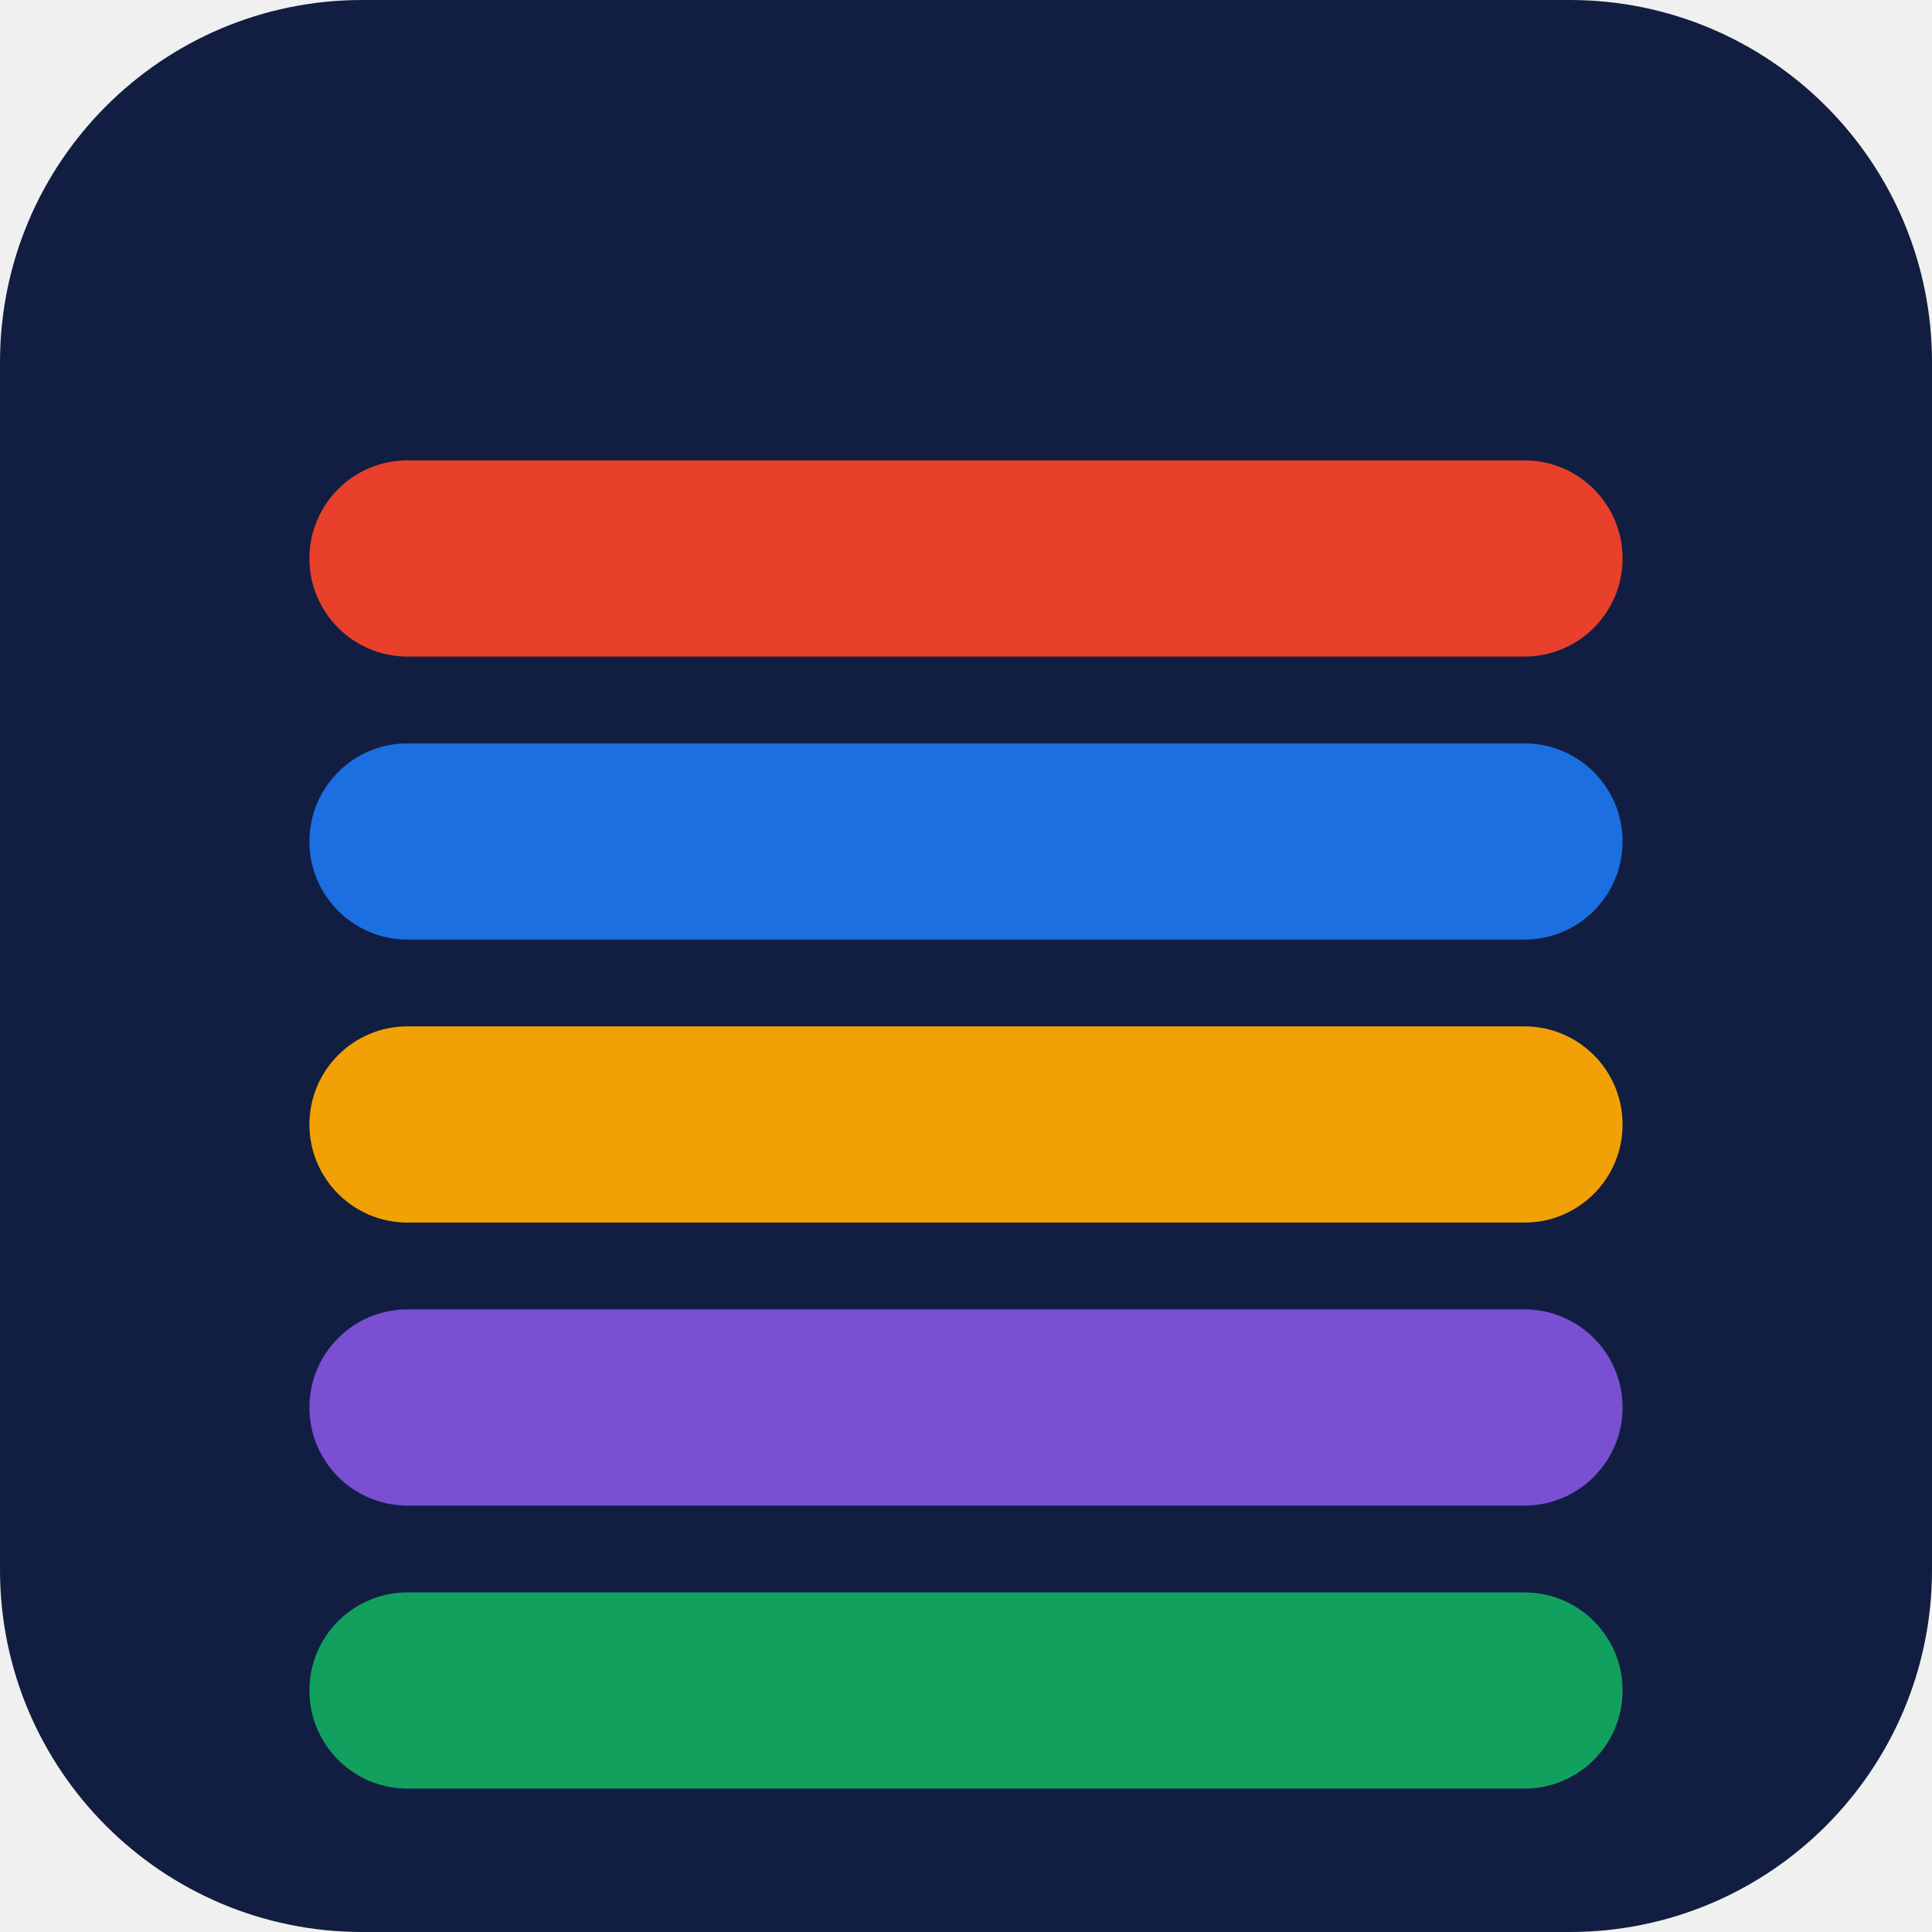
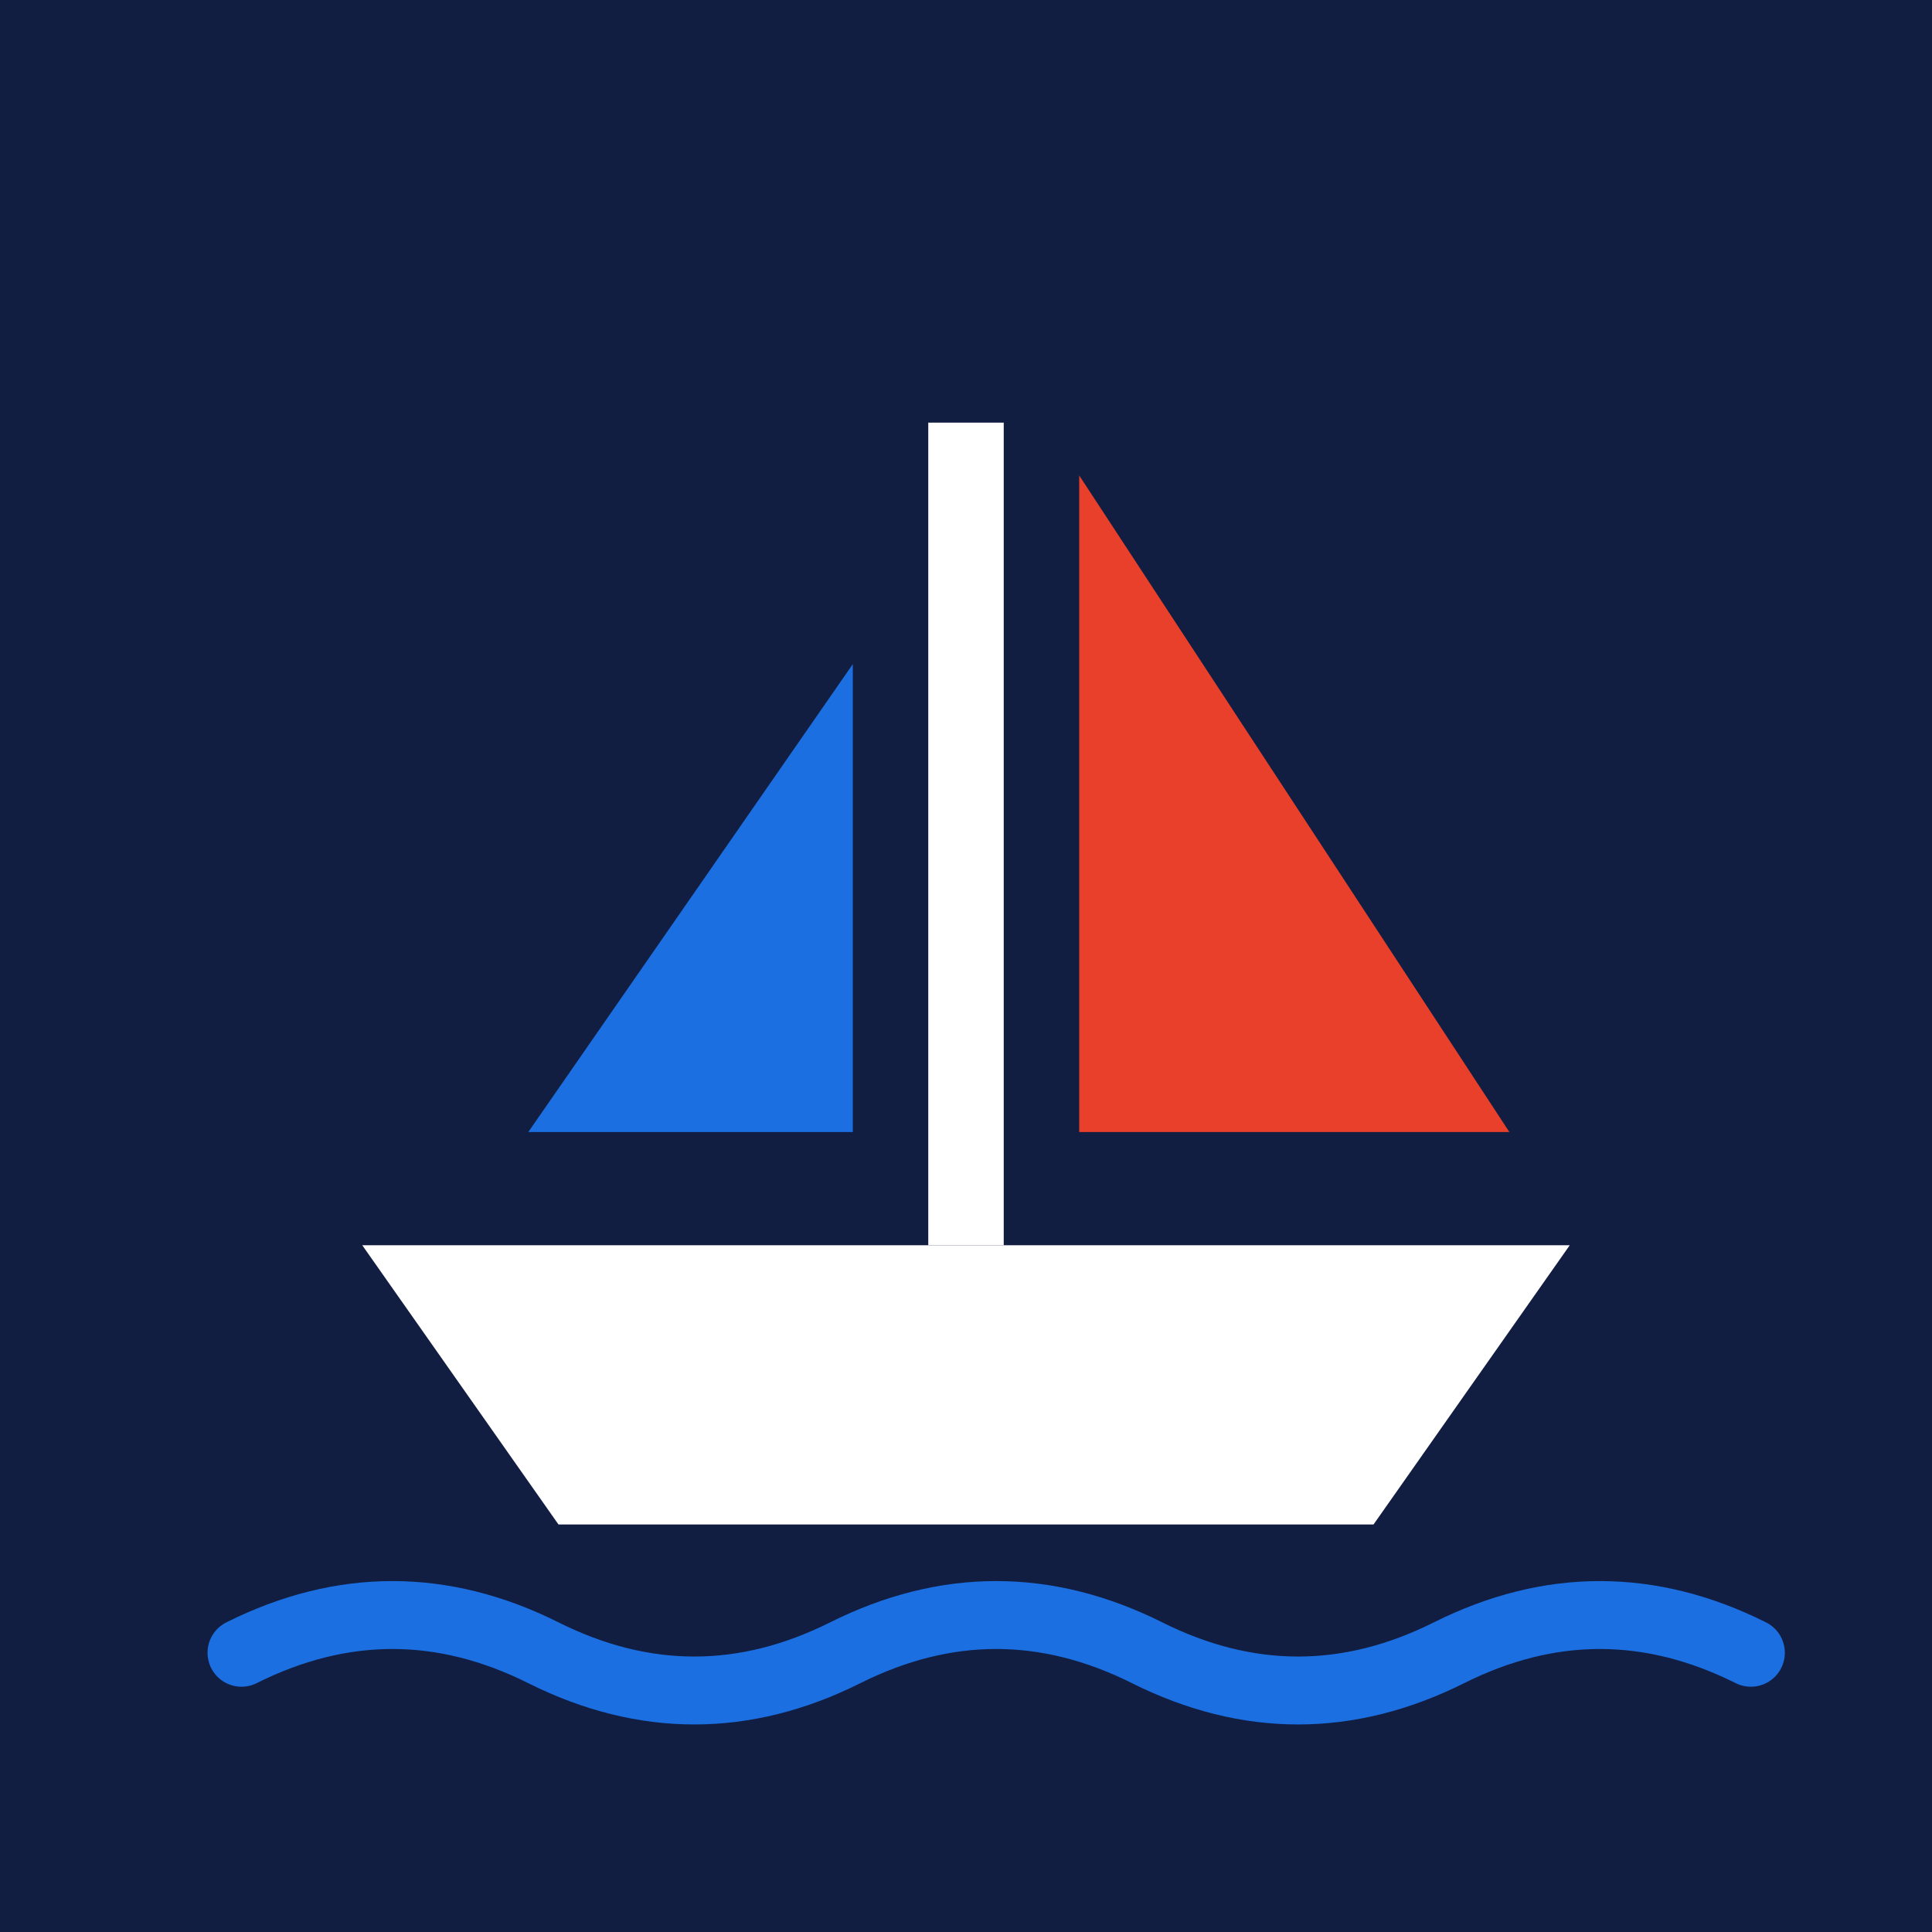
- <svg xmlns="http://www.w3.org/2000/svg" viewBox="0 0 512 512" role="img" aria-label="Домашка">
-   <rect width="512" height="512" rx="96" fill="#111E42" />
-   <g>
-     <rect x="82" y="122" width="348" height="52" rx="26" fill="#E8402A" />
-     <rect x="82" y="197" width="348" height="52" rx="26" fill="#1B6FE0" />
-     <rect x="82" y="272" width="348" height="52" rx="26" fill="#F2A104" />
-     <rect x="82" y="347" width="348" height="52" rx="26" fill="#7A4FD1" />
-     <rect x="82" y="422" width="348" height="52" rx="26" fill="#12A05E" />
-   </g>
+ <svg xmlns="http://www.w3.org/2000/svg" viewBox="0 0 512 512" role="img" aria-label="Бортовой журнал — кораблик">
+   <rect width="512" height="512" fill="#111E42" />
+   <path d="M96 330 h320 l-52 74 H148 Z" fill="#fff" />
+   <rect x="246" y="112" width="20" height="218" fill="#fff" />
+   <path d="M286 126 L400 300 H286 Z" fill="#E8402A" />
+   <path d="M226 176 L226 300 H140 Z" fill="#1B6FE0" />
+   <path d="M64 438 q40 -20 80 0 t80 0 t80 0 t80 0 t80 0" fill="none" stroke="#1B6FE0" stroke-width="18" stroke-linecap="round" />
</svg>
